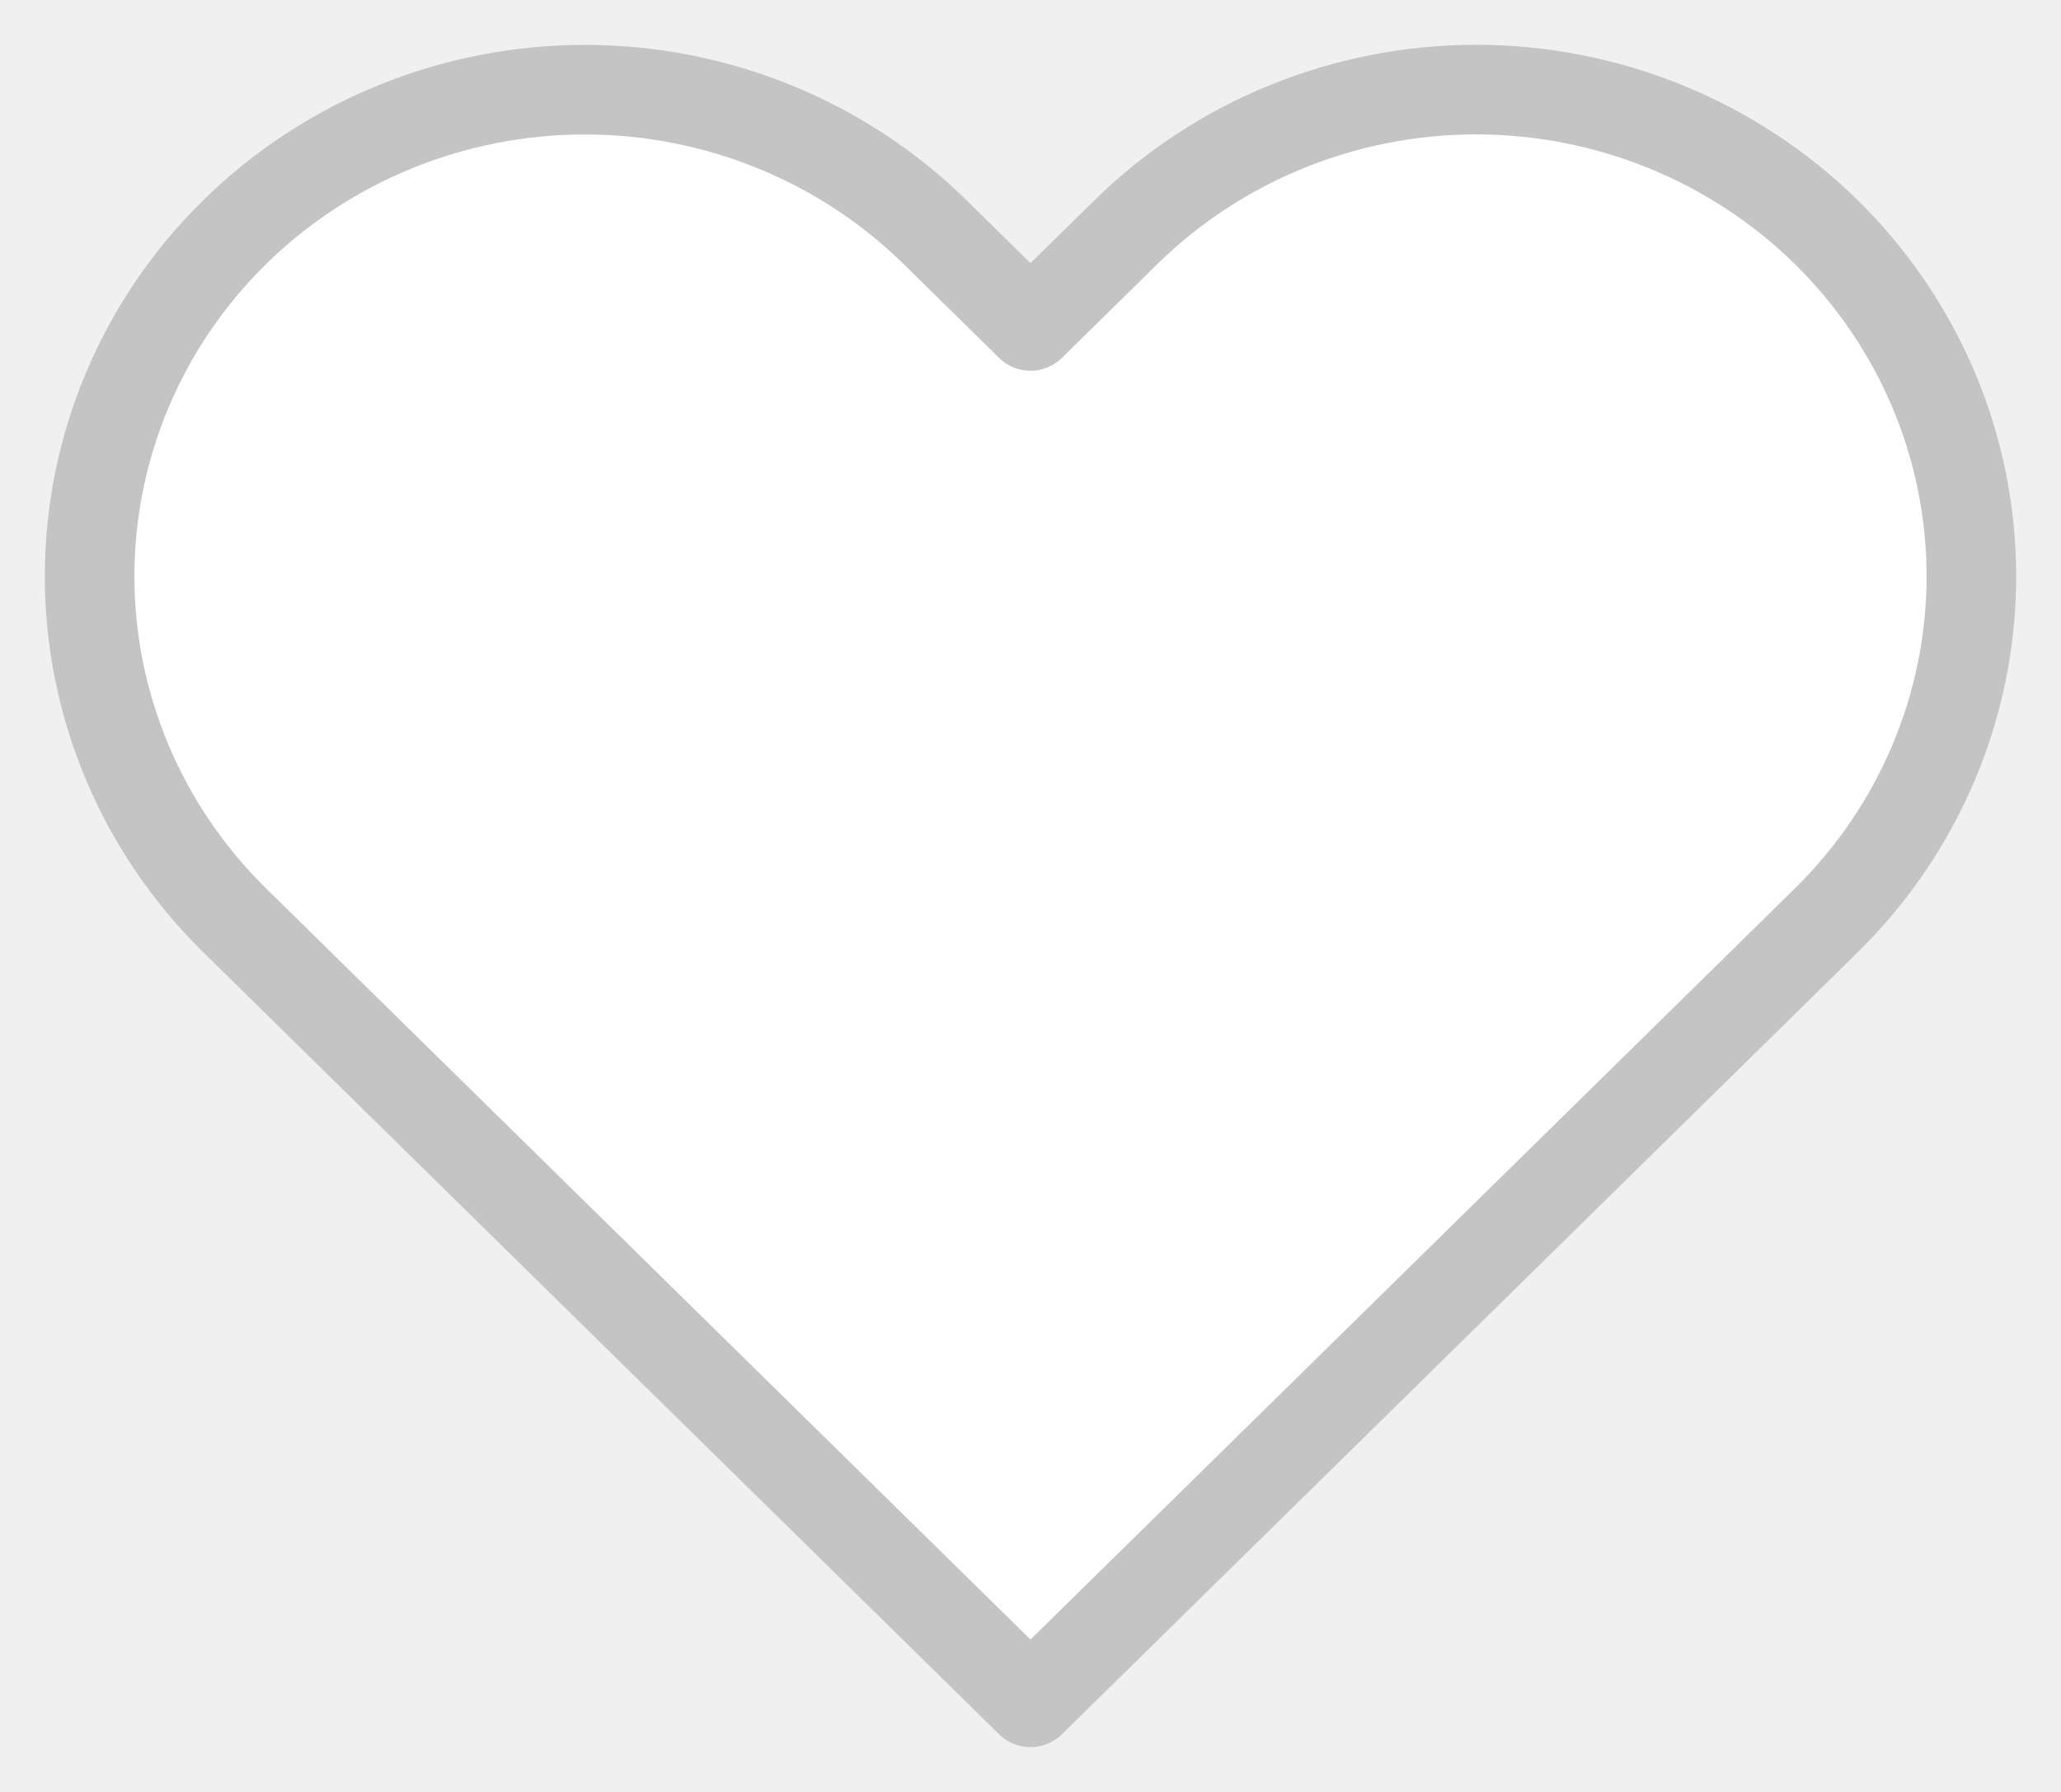
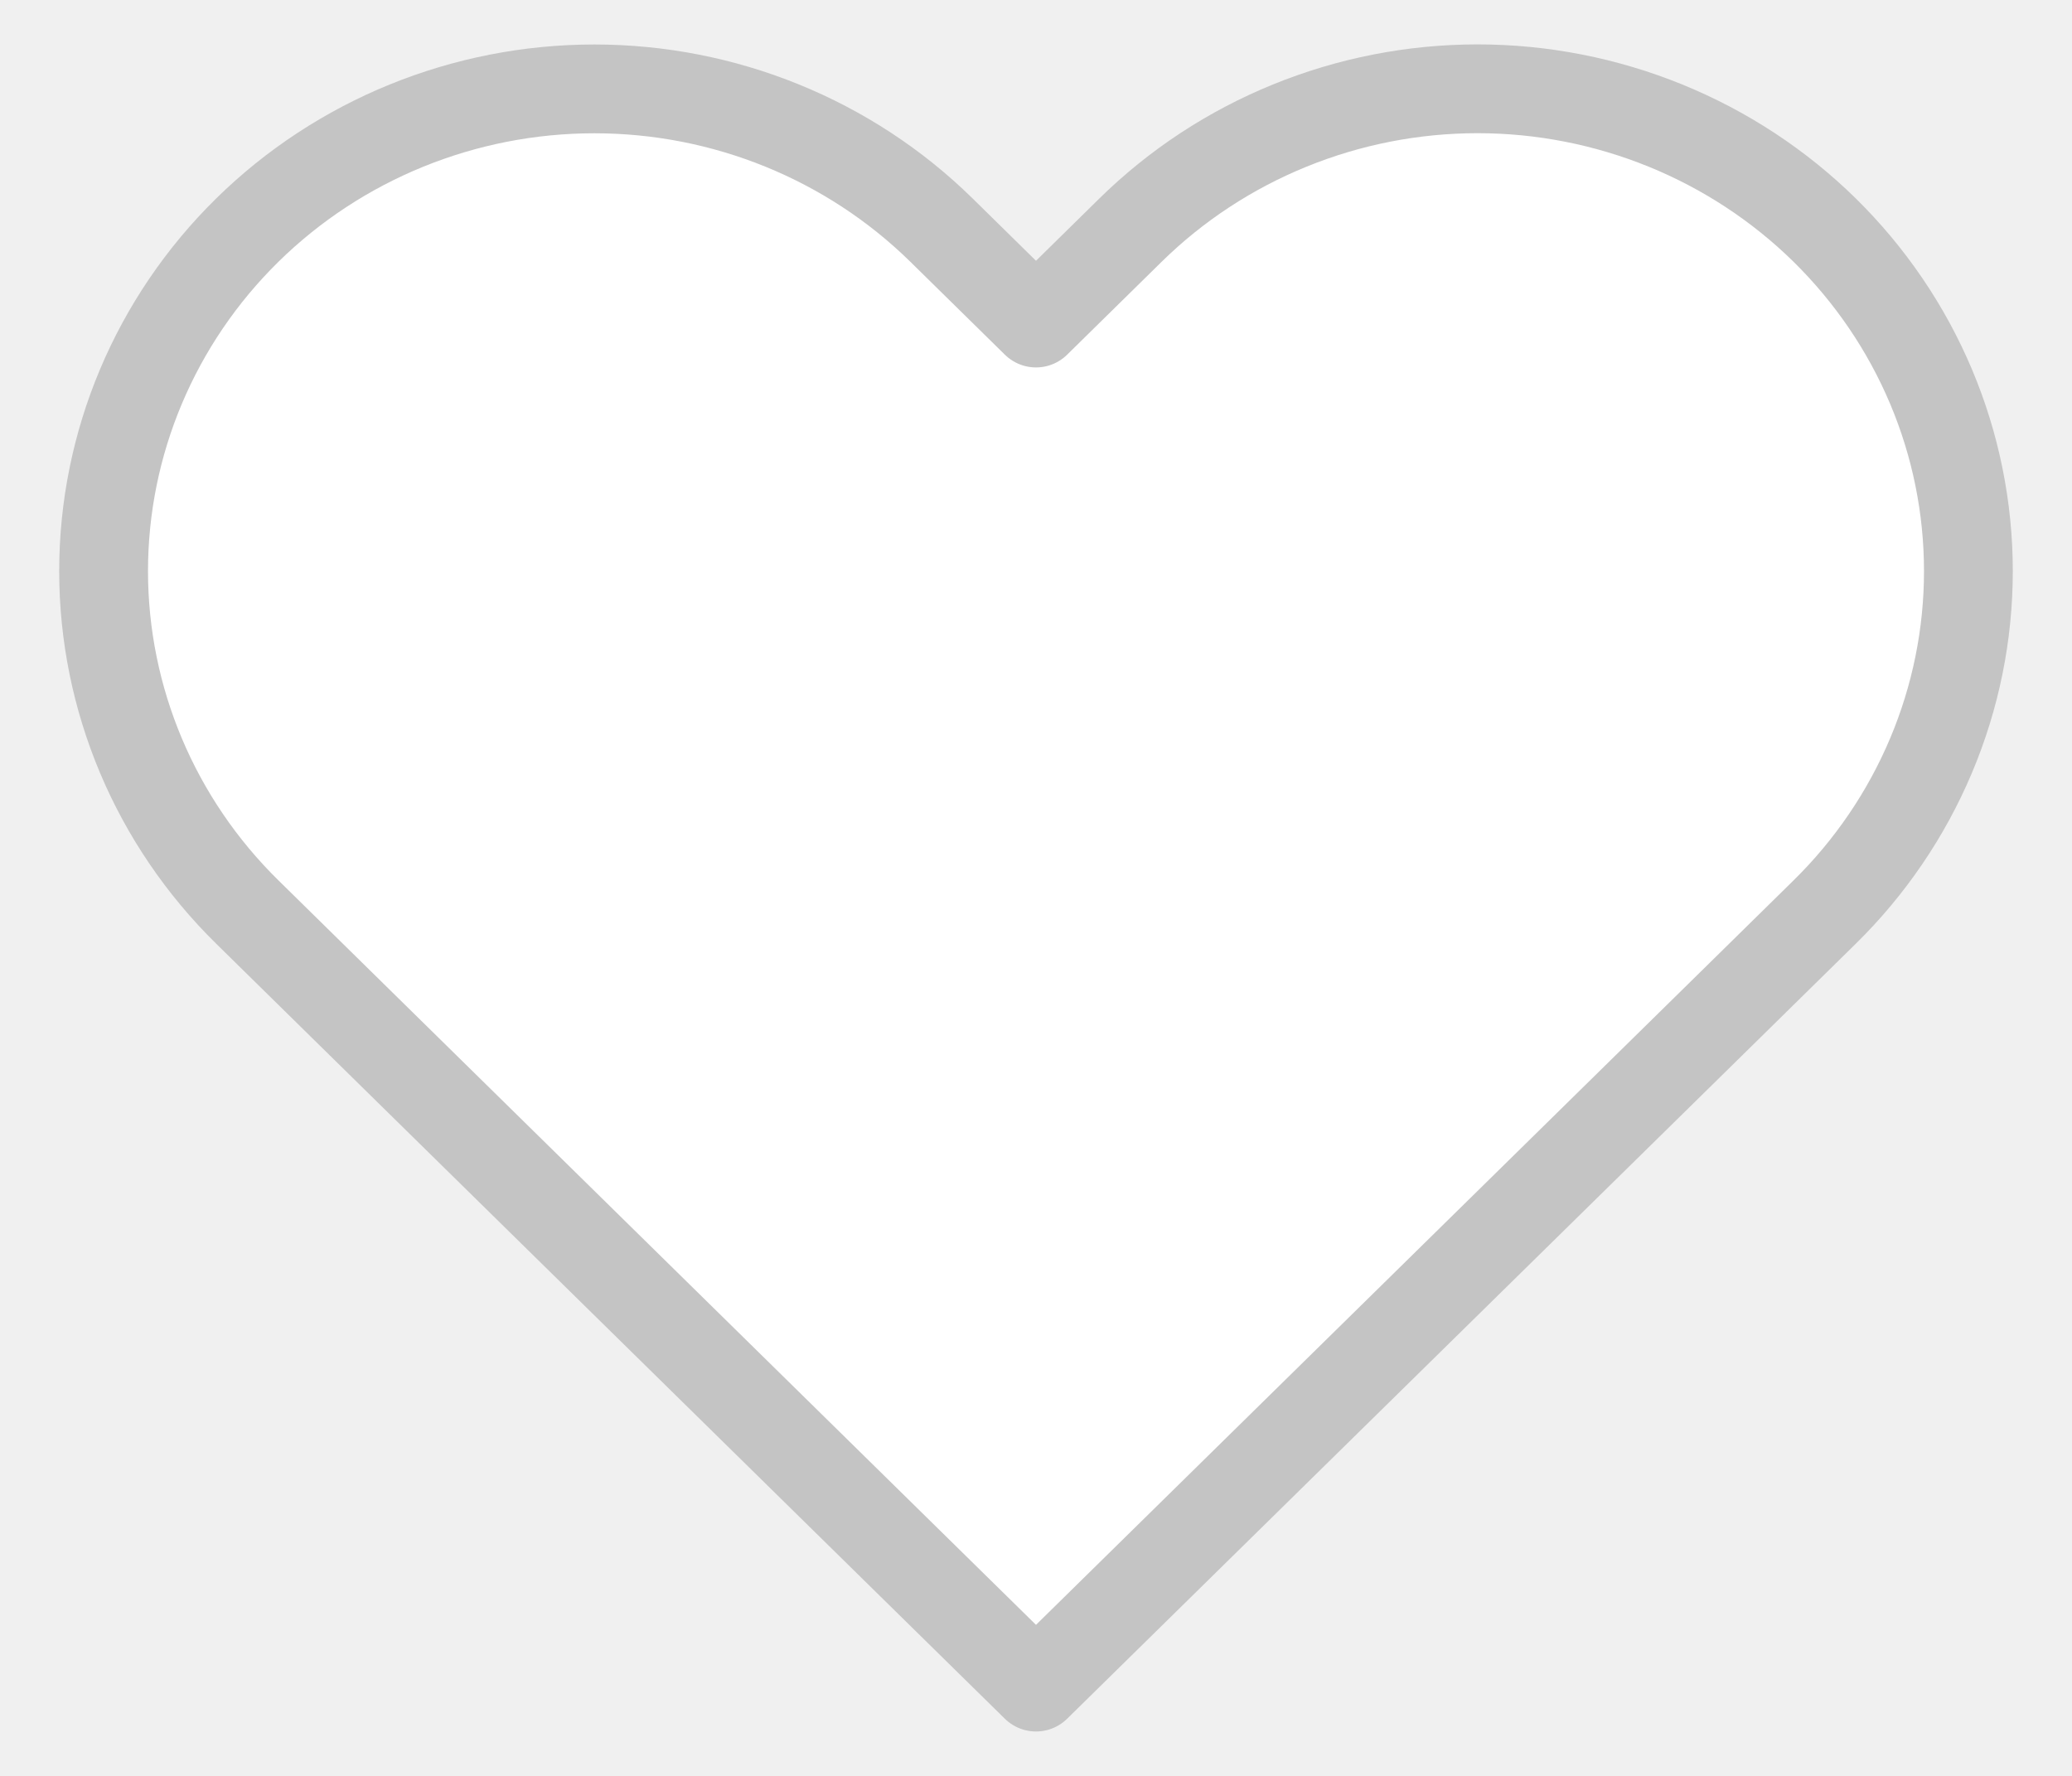
- <svg xmlns="http://www.w3.org/2000/svg" width="23" height="20" viewBox="0 0 23 20" fill="none">
+ <svg xmlns="http://www.w3.org/2000/svg" width="21" height="18" viewBox="0 0 23 20" fill="none">
  <path d="M20.381 2.591C19.868 2.087 19.258 1.687 18.588 1.414C17.917 1.141 17.198 1 16.473 1C15.747 1 15.028 1.141 14.358 1.414C13.687 1.687 13.078 2.087 12.565 2.591L11.5 3.638L10.435 2.591C9.398 1.573 7.993 1.001 6.527 1.001C5.061 1.001 3.655 1.573 2.619 2.591C1.582 3.61 1 4.991 1 6.432C1 7.872 1.582 9.254 2.619 10.272L3.684 11.319L11.5 19L19.316 11.319L20.381 10.272C20.894 9.768 21.301 9.169 21.579 8.51C21.857 7.851 22 7.145 22 6.432C22 5.719 21.857 5.012 21.579 4.353C21.301 3.694 20.894 3.096 20.381 2.591Z" fill="white" stroke="#C4C4C4" stroke-linecap="round" stroke-linejoin="round" />
</svg>
